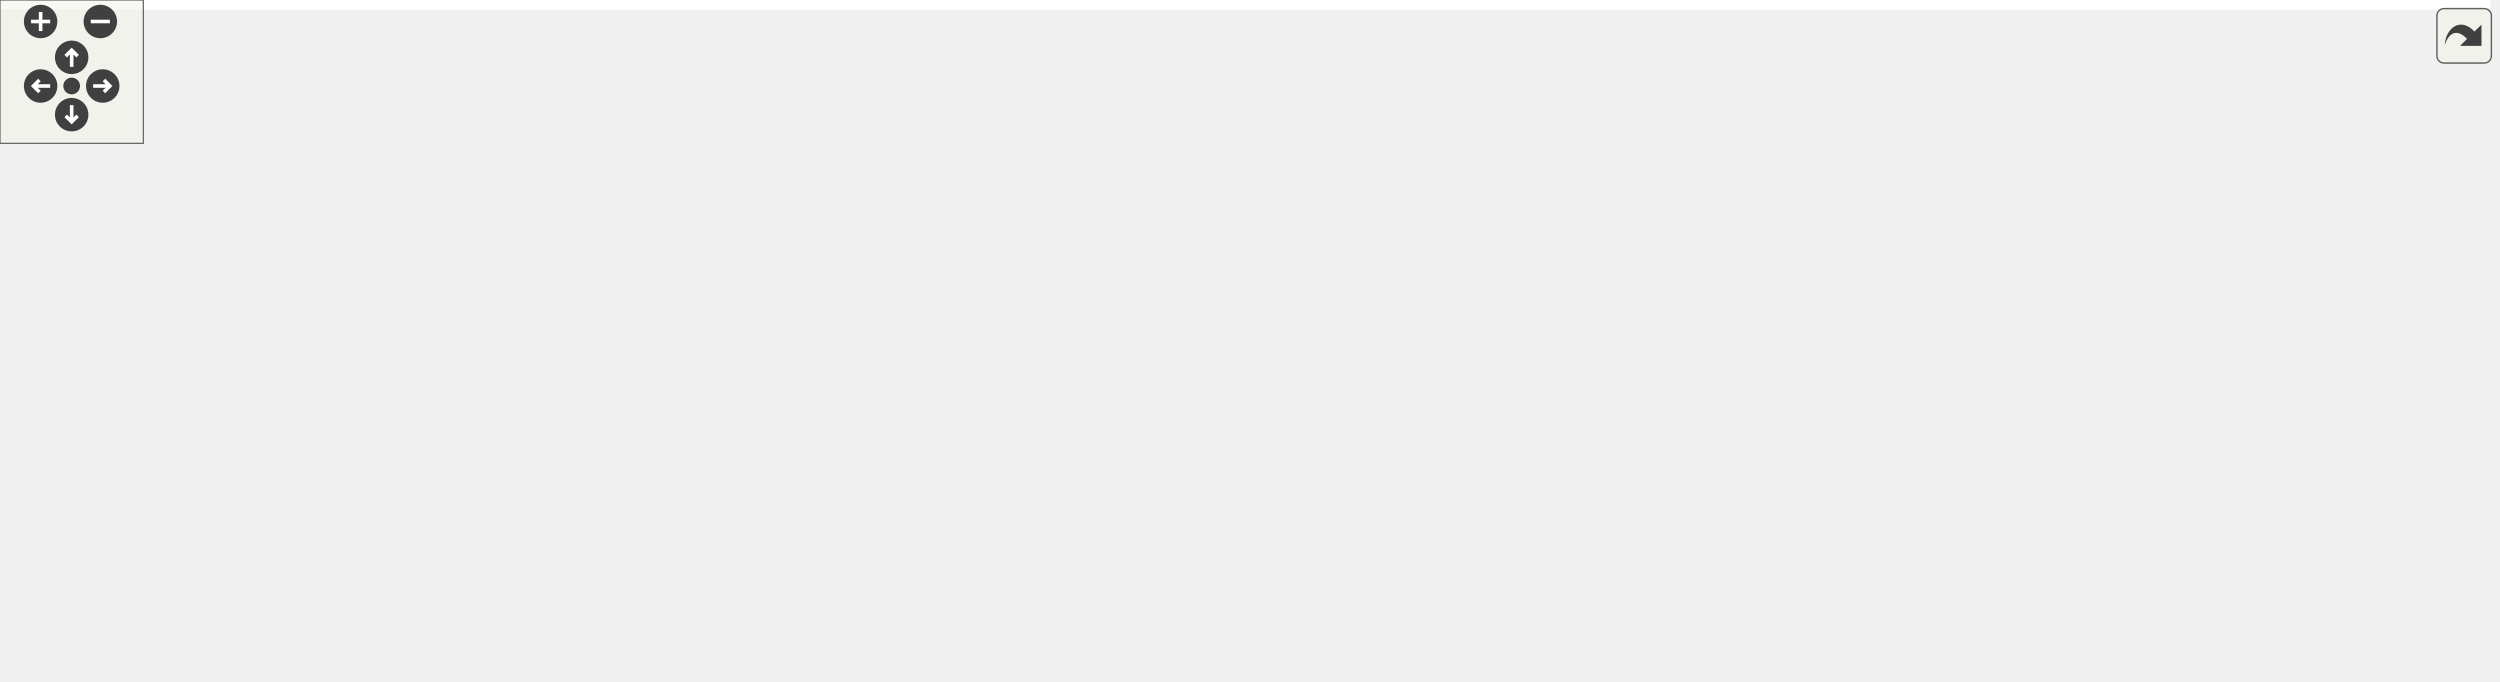
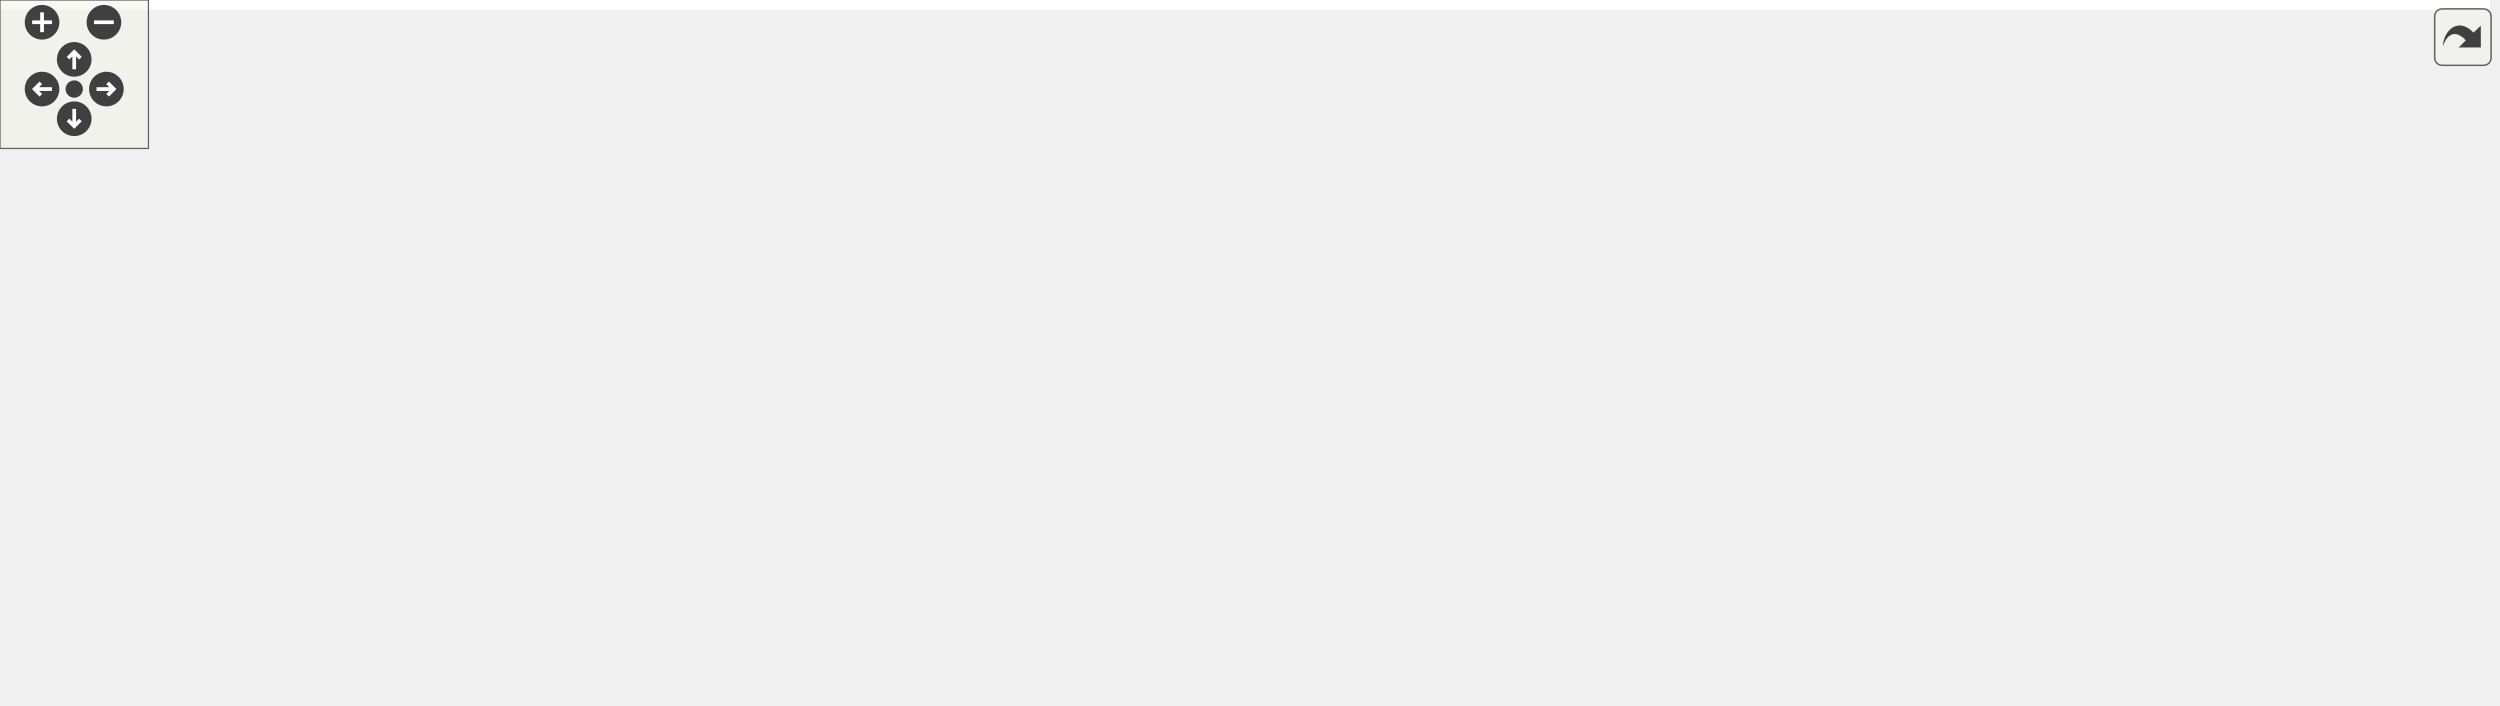
<svg xmlns="http://www.w3.org/2000/svg" xmlns:xlink="http://www.w3.org/1999/xlink" id="main" version="1.1" xml:space="preserve">
  <style type="text/css">
.edge:hover path { stroke: red; }
.edge:hover polygon { stroke: red; fill: red; }
</style>
  <defs>
    <circle id="rim" cx="0" cy="0" r="7" />
    <circle id="rim2" cx="0" cy="0" r="3.5" />
    <g id="zoomPlus">
      <use xlink:href="#rim" fill="#404040">
        <set attributeName="fill" to="#808080" begin="zoomplus.mouseover" end="zoomplus.mouseout" />
      </use>
      <path d="M-4,0h8M0,-4v8" fill="none" stroke="white" stroke-width="1.5" pointer-events="none" />
    </g>
    <g id="zoomMin">
      <use xlink:href="#rim" fill="#404040">
        <set attributeName="fill" to="#808080" begin="zoomminus.mouseover" end="zoomminus.mouseout" />
      </use>
      <path d="M-4,0h8" fill="none" stroke="white" stroke-width="1.5" pointer-events="none" />
    </g>
    <g id="dirArrow">
      <path fill="none" stroke="white" stroke-width="1.5" d="M0,-3.0v7 M-2.5,-0.5L0,-3.0L2.5,-0.5" />
    </g>
    <g id="resetDef">
      <use xlink:href="#rim2" fill="#404040">
        <set attributeName="fill" to="#808080" begin="reset.mouseover" end="reset.mouseout" />
      </use>
    </g>
  </defs>
  <svg id="graph" class="graph">
    <g id="viewport">
-       <polygon fill="white" stroke="none" points="-4,4 -4,-225 1042.5,-225 1042.5,4 -4,4" />
+       <polygon fill="white" stroke="none" points="-4,4 -4,-225 1006.5,-225 1006.5,4 -4,4" />
      <g id="node1" class="node">
-         <polygon fill="#bfbfbf" stroke="black" points="408,-179.5 408,-220.5 557,-220.5 557,-179.5 408,-179.5" />
-         <text text-anchor="start" x="416" y="-208.5" font-family="Helvetica,sans-Serif" font-size="10.00">/home/travis/build</text>
-         <text text-anchor="start" x="416" y="-197.5" font-family="Helvetica,sans-Serif" font-size="10.00">/ComPWA/ComPWA/Physics</text>
-         <text text-anchor="middle" x="482.5" y="-186.5" font-family="Helvetica,sans-Serif" font-size="10.00">/EvtGen/EvtGenIF.cpp</text>
+         <polygon fill="#bfbfbf" stroke="black" points="372,-179.5 372,-220.5 521,-220.5 521,-179.5 372,-179.5" />
+         <text text-anchor="start" x="380" y="-208.5" font-family="Helvetica,sans-Serif" font-size="10.00">/home/travis/build</text>
+         <text text-anchor="start" x="380" y="-197.5" font-family="Helvetica,sans-Serif" font-size="10.00">/ComPWA/ComPWA/Physics</text>
+         <text text-anchor="middle" x="446.5" y="-186.5" font-family="Helvetica,sans-Serif" font-size="10.00">/EvtGen/EvtGenIF.cpp</text>
      </g>
      <g id="node2" class="node">
-         <polygon fill="white" stroke="#bfbfbf" points="416,-123.5 416,-142.5 467,-142.5 467,-123.5 416,-123.5" />
-         <text text-anchor="middle" x="441.5" y="-130.5" font-family="Helvetica,sans-Serif" font-size="10.00">numeric</text>
+         <polygon fill="white" stroke="#bfbfbf" points="380,-123.5 380,-142.5 431,-142.5 431,-123.5 380,-123.5" />
+         <text text-anchor="middle" x="405.5" y="-130.5" font-family="Helvetica,sans-Serif" font-size="10.00">numeric</text>
      </g>
      <g id="edge1" class="edge">
-         <path fill="none" stroke="midnightblue" d="M470.199,-179.498C464.517,-170.49 457.829,-159.888 452.34,-151.185" />
-         <polygon fill="midnightblue" stroke="midnightblue" points="455.253,-149.243 446.958,-142.652 449.333,-152.978 455.253,-149.243" />
+         <path fill="none" stroke="midnightblue" d="M434.199,-179.498C428.517,-170.49 421.829,-159.888 416.34,-151.185" />
+         <polygon fill="midnightblue" stroke="midnightblue" points="419.253,-149.243 410.958,-142.652 413.333,-152.978 419.253,-149.243" />
      </g>
      <g id="node3" class="node">
        <g id="a_node3">
          <a xlink:href="EvtGenIF_8hpp.html" target="_top" xlink:title="EvtGenIF.hpp">
-             <polygon fill="white" stroke="black" points="485,-123.5 485,-142.5 562,-142.5 562,-123.5 485,-123.5" />
-             <text text-anchor="middle" x="523.5" y="-130.5" font-family="Helvetica,sans-Serif" font-size="10.00">EvtGenIF.hpp</text>
+             <polygon fill="white" stroke="black" points="449,-123.5 449,-142.5 526,-142.5 526,-123.5 449,-123.5" />
+             <text text-anchor="middle" x="487.5" y="-130.5" font-family="Helvetica,sans-Serif" font-size="10.00">EvtGenIF.hpp</text>
          </a>
        </g>
      </g>
      <g id="edge2" class="edge">
-         <path fill="none" stroke="midnightblue" d="M494.801,-179.498C500.483,-170.49 507.171,-159.888 512.66,-151.185" />
-         <polygon fill="midnightblue" stroke="midnightblue" points="515.667,-152.978 518.042,-142.652 509.747,-149.243 515.667,-152.978" />
+         <path fill="none" stroke="midnightblue" d="M458.801,-179.498C464.483,-170.49 471.171,-159.888 476.66,-151.185" />
+         <polygon fill="midnightblue" stroke="midnightblue" points="479.667,-152.978 482.042,-142.652 473.747,-149.243 479.667,-152.978" />
      </g>
      <g id="node4" class="node">
        <g id="a_node4">
          <a xlink:href="Event_8hpp.html" target="_top" xlink:title="Core/Event.hpp">
            <polygon fill="white" stroke="red" points="0,-62 0,-81 85,-81 85,-62 0,-62" />
            <text text-anchor="middle" x="42.5" y="-69" font-family="Helvetica,sans-Serif" font-size="10.00">Core/Event.hpp</text>
          </a>
        </g>
      </g>
      <g id="edge3" class="edge">
-         <path fill="none" stroke="midnightblue" d="M484.82,-124.291C482.01,-123.824 479.214,-123.387 476.5,-123 307.676,-98.937 262.184,-118.025 94.5,-87 89.63,-86.099 84.555,-84.952 79.567,-83.699" />
-         <polygon fill="midnightblue" stroke="midnightblue" points="80.108,-80.221 69.544,-81.024 78.303,-86.984 80.108,-80.221" />
+         <path fill="none" stroke="midnightblue" d="M448.816,-124.321C446.006,-123.846 443.212,-123.4 440.5,-123 287.547,-100.441 246.389,-115.866 94.5,-87 89.689,-86.086 84.676,-84.941 79.743,-83.697" />
+         <polygon fill="midnightblue" stroke="midnightblue" points="80.387,-80.246 69.822,-81.048 78.581,-87.009 80.387,-80.246" />
      </g>
      <g id="node5" class="node">
        <g id="a_node5">
-           <a xlink:href="FunctionTree_8hpp.html" target="_top" xlink:title="FunctionTree class. ">
-             <polygon fill="white" stroke="red" points="103.5,-56.5 103.5,-86.5 241.5,-86.5 241.5,-56.5 103.5,-56.5" />
-             <text text-anchor="start" x="111.5" y="-74.5" font-family="Helvetica,sans-Serif" font-size="10.00">Core/FunctionTree/Function</text>
-             <text text-anchor="middle" x="172.5" y="-63.5" font-family="Helvetica,sans-Serif" font-size="10.00">Tree.hpp</text>
+           <a xlink:href="FunctionTree_2FitParameter_8hpp.html" target="_top" xlink:title="Implementations of Parameter for various data types. ">
+             <polygon fill="white" stroke="red" points="103.5,-62 103.5,-81 279.5,-81 279.5,-62 103.5,-62" />
+             <text text-anchor="middle" x="191.5" y="-69" font-family="Helvetica,sans-Serif" font-size="10.00">Core/FunctionTree/FitParameter.hpp</text>
          </a>
        </g>
      </g>
      <g id="edge4" class="edge">
-         <path fill="none" stroke="midnightblue" d="M484.789,-124.49C481.985,-123.976 479.2,-123.474 476.5,-123 379.873,-106.022 352.973,-104.241 251.867,-87.035" />
-         <polygon fill="midnightblue" stroke="midnightblue" points="252.293,-83.557 241.846,-85.321 251.113,-90.457 252.293,-83.557" />
+         <path fill="none" stroke="midnightblue" d="M448.803,-124.221C396.362,-113.68 302.555,-94.824 243.857,-83.025" />
+         <polygon fill="midnightblue" stroke="midnightblue" points="244.531,-79.59 234.038,-81.051 243.152,-86.453 244.531,-79.59" />
      </g>
      <g id="node6" class="node">
        <g id="a_node6">
          <a xlink:href="Logging_8hpp.html" target="_top" xlink:title="Core/Logging.hpp">
-             <polygon fill="white" stroke="red" points="260,-62 260,-81 353,-81 353,-62 260,-62" />
-             <text text-anchor="middle" x="306.5" y="-69" font-family="Helvetica,sans-Serif" font-size="10.00">Core/Logging.hpp</text>
+             <polygon fill="white" stroke="red" points="199,-0.5 199,-19.5 292,-19.5 292,-0.5 199,-0.5" />
+             <text text-anchor="middle" x="245.5" y="-7.5" font-family="Helvetica,sans-Serif" font-size="10.00">Core/Logging.hpp</text>
          </a>
        </g>
      </g>
-       <g id="edge5" class="edge">
-         <path fill="none" stroke="midnightblue" d="M492.409,-123.475C454.219,-113.004 389.331,-95.212 347.201,-83.66" />
-         <polygon fill="midnightblue" stroke="midnightblue" points="348.103,-80.278 337.533,-81.009 346.252,-87.029 348.103,-80.278" />
+       <g id="edge6" class="edge">
+         <path fill="none" stroke="midnightblue" d="M448.84,-123.439C408.214,-114.049 347.361,-98.753 326.5,-87 311.955,-78.806 280.032,-46.93 260.892,-27.155" />
+         <polygon fill="midnightblue" stroke="midnightblue" points="263.24,-24.548 253.787,-19.764 258.194,-29.399 263.24,-24.548" />
      </g>
      <g id="node7" class="node">
        <g id="a_node7">
          <a xlink:href="DalitzKinematics_8hpp.html" target="_top" xlink:title="Contains DalitzKinematics class. ">
-             <polygon fill="white" stroke="red" points="371.5,-62 371.5,-81 555.5,-81 555.5,-62 371.5,-62" />
-             <text text-anchor="middle" x="463.5" y="-69" font-family="Helvetica,sans-Serif" font-size="10.00">Physics/EvtGen/DalitzKinematics.hpp</text>
+             <polygon fill="white" stroke="red" points="335.5,-62 335.5,-81 519.5,-81 519.5,-62 335.5,-62" />
+             <text text-anchor="middle" x="427.5" y="-69" font-family="Helvetica,sans-Serif" font-size="10.00">Physics/EvtGen/DalitzKinematics.hpp</text>
          </a>
        </g>
      </g>
-       <g id="edge6" class="edge">
-         <path fill="none" stroke="midnightblue" d="M514.903,-123.475C505.636,-114.285 490.683,-99.456 479.288,-88.156" />
-         <polygon fill="midnightblue" stroke="midnightblue" points="481.646,-85.565 472.081,-81.009 476.717,-90.536 481.646,-85.565" />
+       <g id="edge7" class="edge">
+         <path fill="none" stroke="midnightblue" d="M478.903,-123.475C469.636,-114.285 454.683,-99.456 443.288,-88.156" />
+         <polygon fill="midnightblue" stroke="midnightblue" points="445.646,-85.565 436.081,-81.009 440.717,-90.536 445.646,-85.565" />
      </g>
      <g id="node8" class="node">
        <g id="a_node8">
          <a xlink:href="SubSystem_8hpp.html" target="_top" xlink:title="Contains SubSystem class. ">
-             <polygon fill="white" stroke="red" points="461,-0.5 461,-19.5 586,-19.5 586,-0.5 461,-0.5" />
-             <text text-anchor="middle" x="523.5" y="-7.5" font-family="Helvetica,sans-Serif" font-size="10.00">Physics/SubSystem.hpp</text>
+             <polygon fill="white" stroke="red" points="425,-0.5 425,-19.5 550,-19.5 550,-0.5 425,-0.5" />
+             <text text-anchor="middle" x="487.5" y="-7.5" font-family="Helvetica,sans-Serif" font-size="10.00">Physics/SubSystem.hpp</text>
          </a>
        </g>
      </g>
-       <g id="edge8" class="edge">
-         <path fill="none" stroke="midnightblue" d="M535.041,-123.49C544.979,-115.379 558.622,-102.178 564.5,-87 569.475,-74.152 569.475,-68.848 564.5,-56 560.046,-44.498 551.132,-34.131 542.751,-26.255" />
-         <polygon fill="midnightblue" stroke="midnightblue" points="544.872,-23.46 535.041,-19.51 540.263,-28.729 544.872,-23.46" />
+       <g id="edge9" class="edge">
+         <path fill="none" stroke="midnightblue" d="M499.041,-123.49C508.979,-115.379 522.622,-102.178 528.5,-87 533.475,-74.152 533.475,-68.848 528.5,-56 524.046,-44.498 515.132,-34.131 506.751,-26.255" />
+         <polygon fill="midnightblue" stroke="midnightblue" points="508.872,-23.46 499.041,-19.51 504.263,-28.729 508.872,-23.46" />
      </g>
      <g id="node9" class="node">
-         <polygon fill="white" stroke="#bfbfbf" points="612,-56.5 612,-86.5 753,-86.5 753,-56.5 612,-56.5" />
-         <text text-anchor="start" x="620" y="-74.5" font-family="Helvetica,sans-Serif" font-size="10.00">ThirdParty/EvtGen/EvtDalitz</text>
-         <text text-anchor="middle" x="682.5" y="-63.5" font-family="Helvetica,sans-Serif" font-size="10.00">Plot.hh</text>
+         <polygon fill="white" stroke="#bfbfbf" points="576,-56.5 576,-86.5 717,-86.5 717,-56.5 576,-56.5" />
+         <text text-anchor="start" x="584" y="-74.5" font-family="Helvetica,sans-Serif" font-size="10.00">ThirdParty/EvtGen/EvtDalitz</text>
+         <text text-anchor="middle" x="646.5" y="-63.5" font-family="Helvetica,sans-Serif" font-size="10.00">Plot.hh</text>
      </g>
-       <g id="edge9" class="edge">
-         <path fill="none" stroke="midnightblue" d="M546.281,-123.475C569.425,-114.814 605.952,-101.145 635.357,-90.141" />
-         <polygon fill="midnightblue" stroke="midnightblue" points="636.888,-93.306 645.027,-86.523 634.434,-86.75 636.888,-93.306" />
+       <g id="edge10" class="edge">
+         <path fill="none" stroke="midnightblue" d="M510.281,-123.475C533.425,-114.814 569.952,-101.145 599.357,-90.141" />
+         <polygon fill="midnightblue" stroke="midnightblue" points="600.888,-93.306 609.027,-86.523 598.434,-86.75 600.888,-93.306" />
      </g>
      <g id="node10" class="node">
-         <polygon fill="white" stroke="#bfbfbf" points="771,-56.5 771,-86.5 912,-86.5 912,-56.5 771,-56.5" />
-         <text text-anchor="start" x="779" y="-74.5" font-family="Helvetica,sans-Serif" font-size="10.00">ThirdParty/EvtGen/EvtDalitz</text>
-         <text text-anchor="middle" x="841.5" y="-63.5" font-family="Helvetica,sans-Serif" font-size="10.00">Reso.hh</text>
+         <polygon fill="white" stroke="#bfbfbf" points="735,-56.5 735,-86.5 876,-86.5 876,-56.5 735,-56.5" />
+         <text text-anchor="start" x="743" y="-74.5" font-family="Helvetica,sans-Serif" font-size="10.00">ThirdParty/EvtGen/EvtDalitz</text>
+         <text text-anchor="middle" x="805.5" y="-63.5" font-family="Helvetica,sans-Serif" font-size="10.00">Reso.hh</text>
      </g>
-       <g id="edge10" class="edge">
-         <path fill="none" stroke="midnightblue" d="M562.175,-124.764C611.274,-115.577 697.238,-99.492 760.871,-87.586" />
-         <polygon fill="midnightblue" stroke="midnightblue" points="761.697,-90.993 770.883,-85.713 760.41,-84.112 761.697,-90.993" />
+       <g id="edge11" class="edge">
+         <path fill="none" stroke="midnightblue" d="M526.175,-124.764C575.274,-115.577 661.238,-99.492 724.871,-87.586" />
+         <polygon fill="midnightblue" stroke="midnightblue" points="725.697,-90.993 734.883,-85.713 724.41,-84.112 725.697,-90.993" />
      </g>
      <g id="node11" class="node">
        <g id="a_node11">
          <a xlink:href="Integration_8hpp.html" target="_top" xlink:title="Tools/Integration.hpp">
-             <polygon fill="white" stroke="red" points="930.5,-62 930.5,-81 1038.5,-81 1038.5,-62 930.5,-62" />
-             <text text-anchor="middle" x="984.5" y="-69" font-family="Helvetica,sans-Serif" font-size="10.00">Tools/Integration.hpp</text>
+             <polygon fill="white" stroke="red" points="894.5,-62 894.5,-81 1002.5,-81 1002.5,-62 894.5,-62" />
+             <text text-anchor="middle" x="948.5" y="-69" font-family="Helvetica,sans-Serif" font-size="10.00">Tools/Integration.hpp</text>
          </a>
        </g>
      </g>
-       <g id="edge11" class="edge">
-         <path fill="none" stroke="midnightblue" d="M562.126,-129.101C633.47,-123.42 790.585,-109.392 921.5,-87 927.744,-85.932 934.296,-84.63 940.718,-83.25" />
-         <polygon fill="midnightblue" stroke="midnightblue" points="941.64,-86.63 950.639,-81.037 940.117,-79.798 941.64,-86.63" />
+       <g id="edge12" class="edge">
+         <path fill="none" stroke="midnightblue" d="M526.126,-129.101C597.47,-123.42 754.585,-109.392 885.5,-87 891.744,-85.932 898.296,-84.63 904.718,-83.25" />
+         <polygon fill="midnightblue" stroke="midnightblue" points="905.64,-86.63 914.639,-81.037 904.117,-79.798 905.64,-86.63" />
      </g>
-       <g id="edge7" class="edge">
-         <path fill="none" stroke="midnightblue" d="M472.097,-61.975C481.364,-52.785 496.317,-37.956 507.712,-26.656" />
-         <polygon fill="midnightblue" stroke="midnightblue" points="510.283,-29.036 514.919,-19.509 505.354,-24.065 510.283,-29.036" />
+       <g id="edge5" class="edge">
+         <path fill="none" stroke="midnightblue" d="M199.237,-61.975C207.497,-52.873 220.777,-38.241 230.994,-26.983" />
+         <polygon fill="midnightblue" stroke="midnightblue" points="233.649,-29.266 237.777,-19.509 228.465,-24.562 233.649,-29.266" />
+       </g>
+       <g id="edge8" class="edge">
+         <path fill="none" stroke="midnightblue" d="M436.097,-61.975C445.364,-52.785 460.317,-37.956 471.712,-26.656" />
+         <polygon fill="midnightblue" stroke="midnightblue" points="474.283,-29.036 478.919,-19.509 469.354,-24.065 474.283,-29.036" />
      </g>
    </g>
  </svg>
  <g id="navigator" transform="translate(0 0)" fill="#404254">
    <rect fill="#f2f5e9" fill-opacity="0.5" stroke="#606060" stroke-width=".5" x="0" y="0" width="60" height="60" />
    <use id="zoomplus" xlink:href="#zoomPlus" x="17" y="9" />
    <use id="zoomminus" xlink:href="#zoomMin" x="42" y="9" />
    <use id="reset" xlink:href="#resetDef" x="30" y="36" />
    <g id="arrowUp" xlink:href="#dirArrow" transform="translate(30 24)">
      <use xlink:href="#rim" fill="#404040">
        <set attributeName="fill" to="#808080" begin="arrowUp.mouseover" end="arrowUp.mouseout" />
      </use>
      <path fill="none" stroke="white" stroke-width="1.5" d="M0,-3.0v7 M-2.5,-0.5L0,-3.0L2.5,-0.5" />
    </g>
    <g id="arrowRight" xlink:href="#dirArrow" transform="rotate(90) translate(36 -43)">
      <use xlink:href="#rim" fill="#404040">
        <set attributeName="fill" to="#808080" begin="arrowRight.mouseover" end="arrowRight.mouseout" />
      </use>
      <path fill="none" stroke="white" stroke-width="1.5" d="M0,-3.0v7 M-2.5,-0.5L0,-3.0L2.5,-0.5" />
    </g>
    <g id="arrowDown" xlink:href="#dirArrow" transform="rotate(180) translate(-30 -48)">
      <use xlink:href="#rim" fill="#404040">
        <set attributeName="fill" to="#808080" begin="arrowDown.mouseover" end="arrowDown.mouseout" />
      </use>
      <path fill="none" stroke="white" stroke-width="1.5" d="M0,-3.0v7 M-2.5,-0.5L0,-3.0L2.5,-0.5" />
    </g>
    <g id="arrowLeft" xlink:href="#dirArrow" transform="rotate(270) translate(-36 17)">
      <use xlink:href="#rim" fill="#404040">
        <set attributeName="fill" to="#808080" begin="arrowLeft.mouseover" end="arrowLeft.mouseout" />
      </use>
      <path fill="none" stroke="white" stroke-width="1.5" d="M0,-3.0v7 M-2.5,-0.5L0,-3.0L2.5,-0.5" />
    </g>
  </g>
  <svg viewBox="0 0 15 15" width="100%" height="30px" preserveAspectRatio="xMaxYMin meet">
    <g id="arrow_out" transform="scale(0.3 0.3)">
      <a xlink:href="EvtGenIF_8cpp__incl_org.svg" target="_base">
        <rect id="button" ry="5" rx="5" y="6" x="6" height="38" width="38" fill="#f2f5e9" fill-opacity="0.5" stroke="#606060" stroke-width="1.0" />
        <path id="arrow" d="M 11.5,31.437 C 11.94,20.098 22.043,11.323 32.159,21.979 L 37.069,17.246 C 37.069,17.246 37.088,32 37.088,32 L 22.16,31.978 C 22.16,31.978 26.998,27.14 26.998,27.14 C 18.529,18.264 13.292,25.23 11.5,31.437 z" style="fill:#404040;" />
      </a>
    </g>
  </svg>
</svg>
